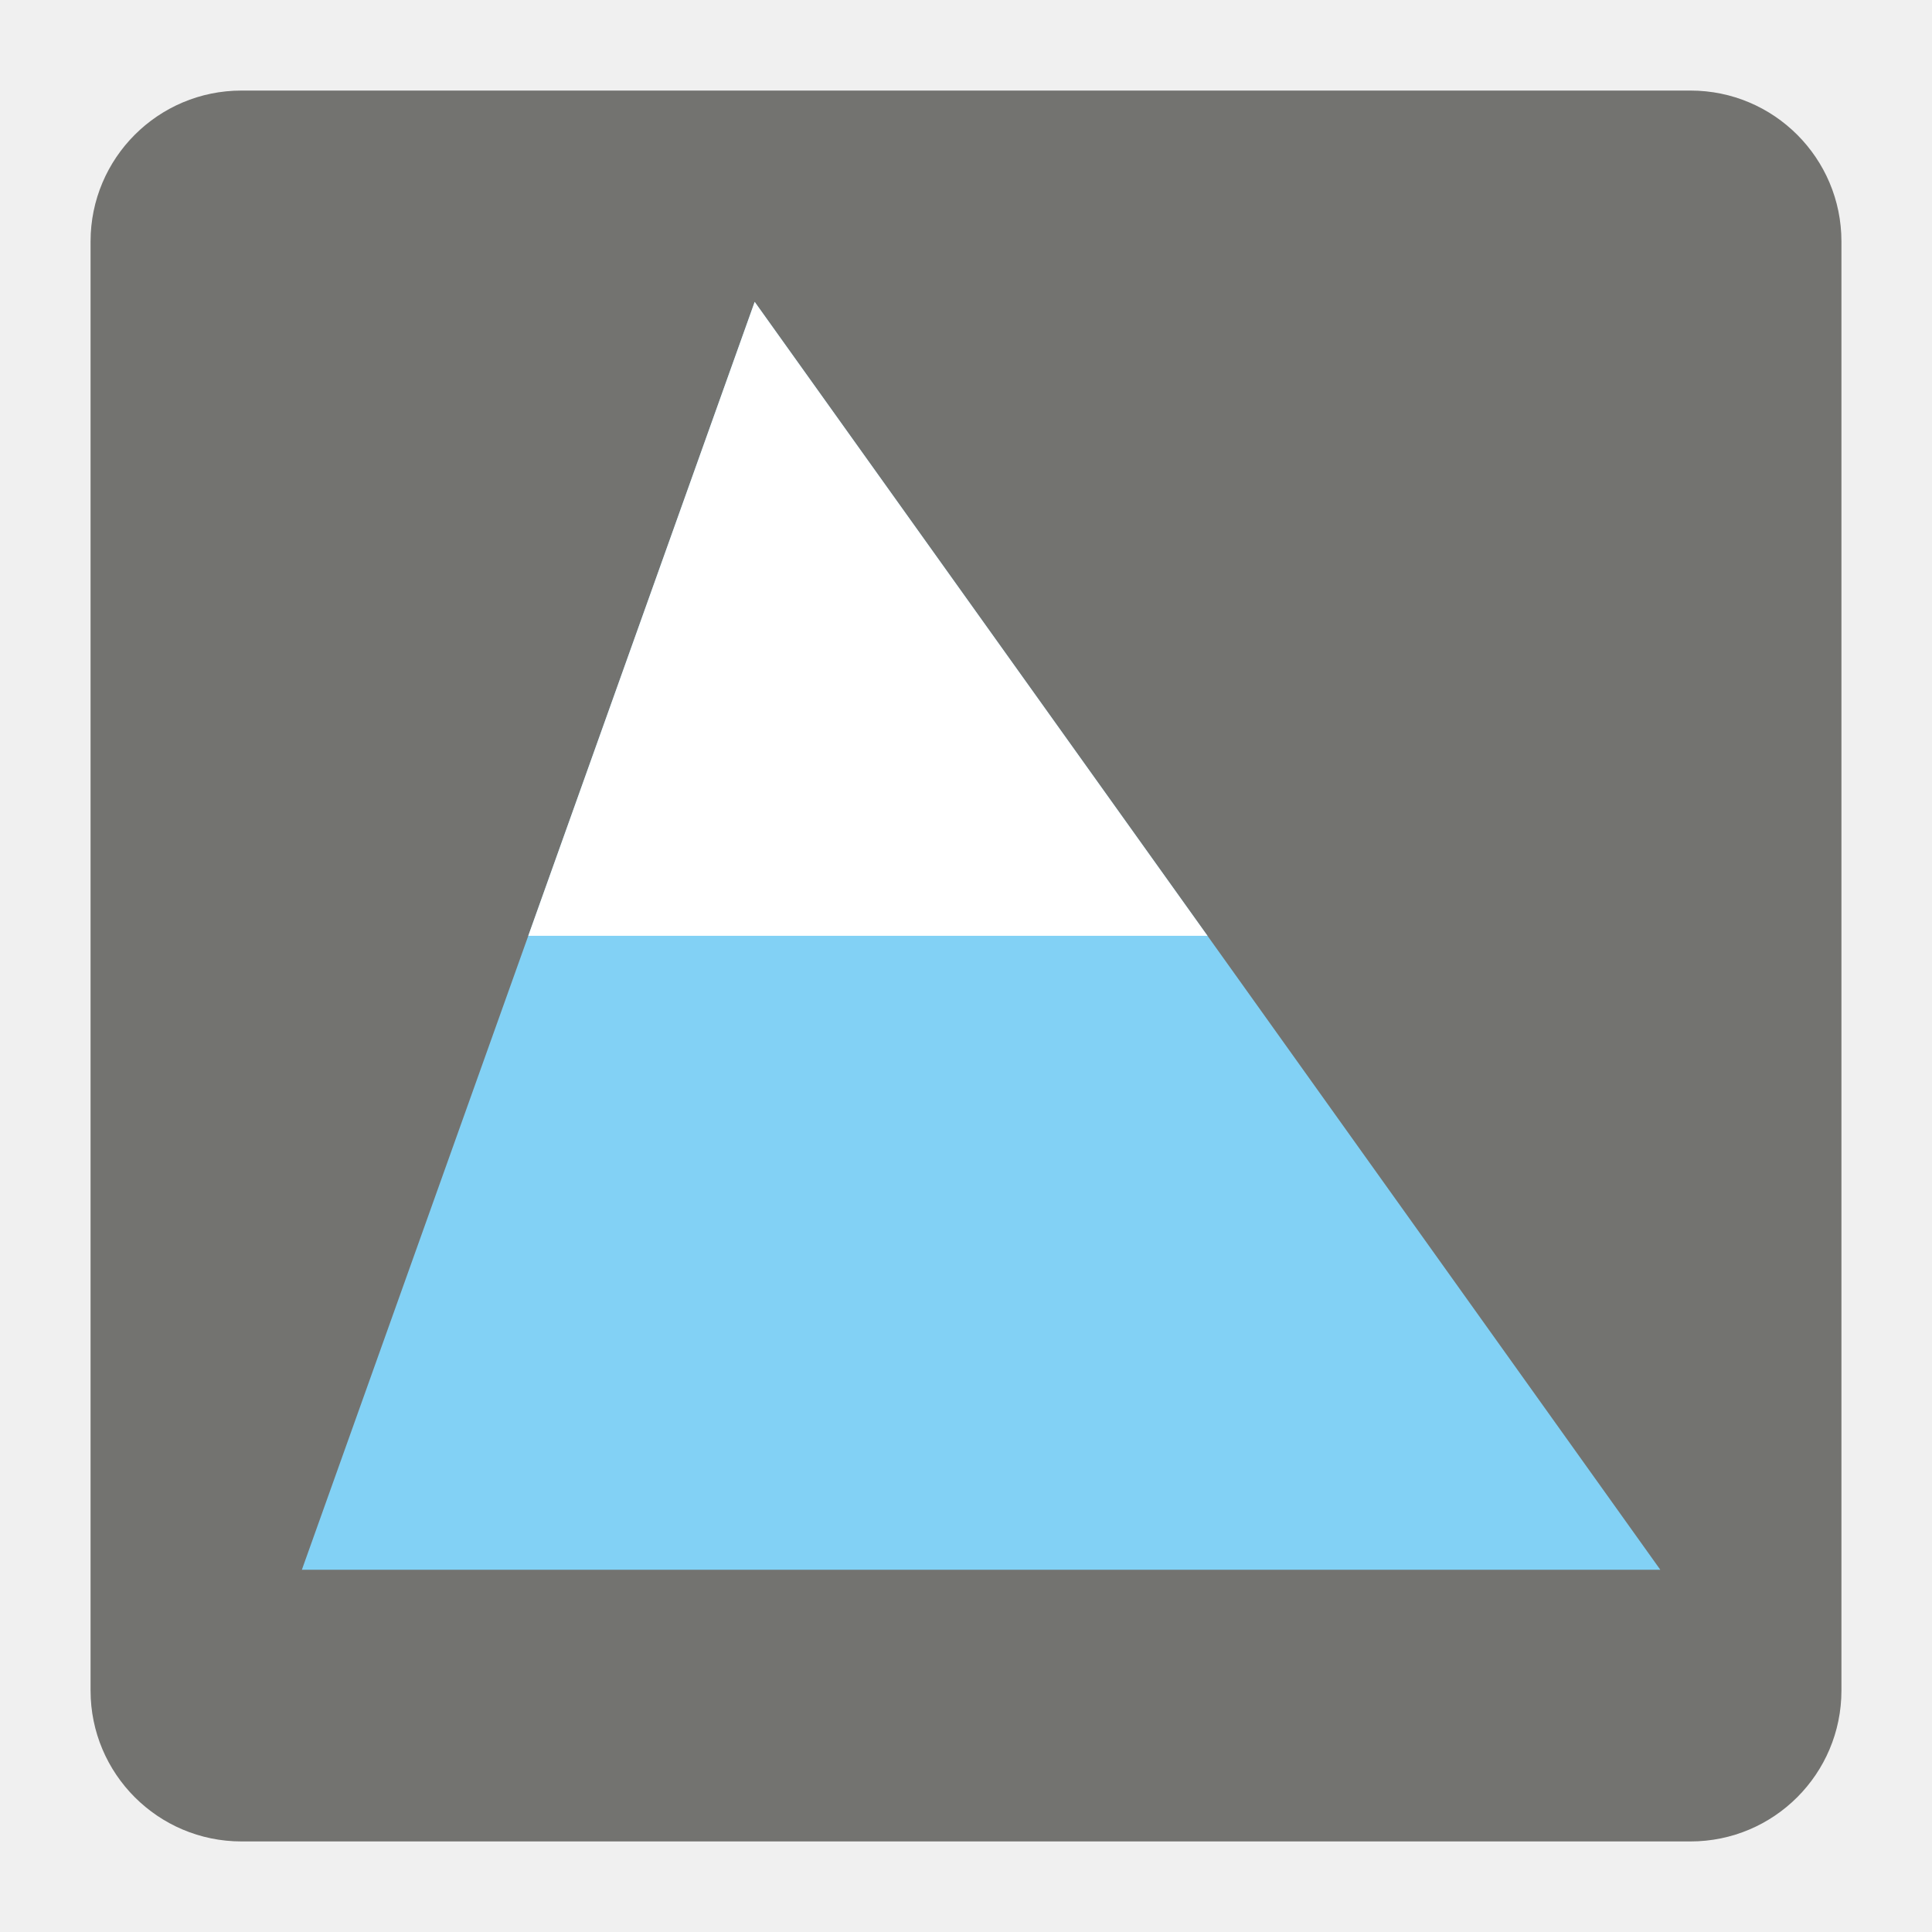
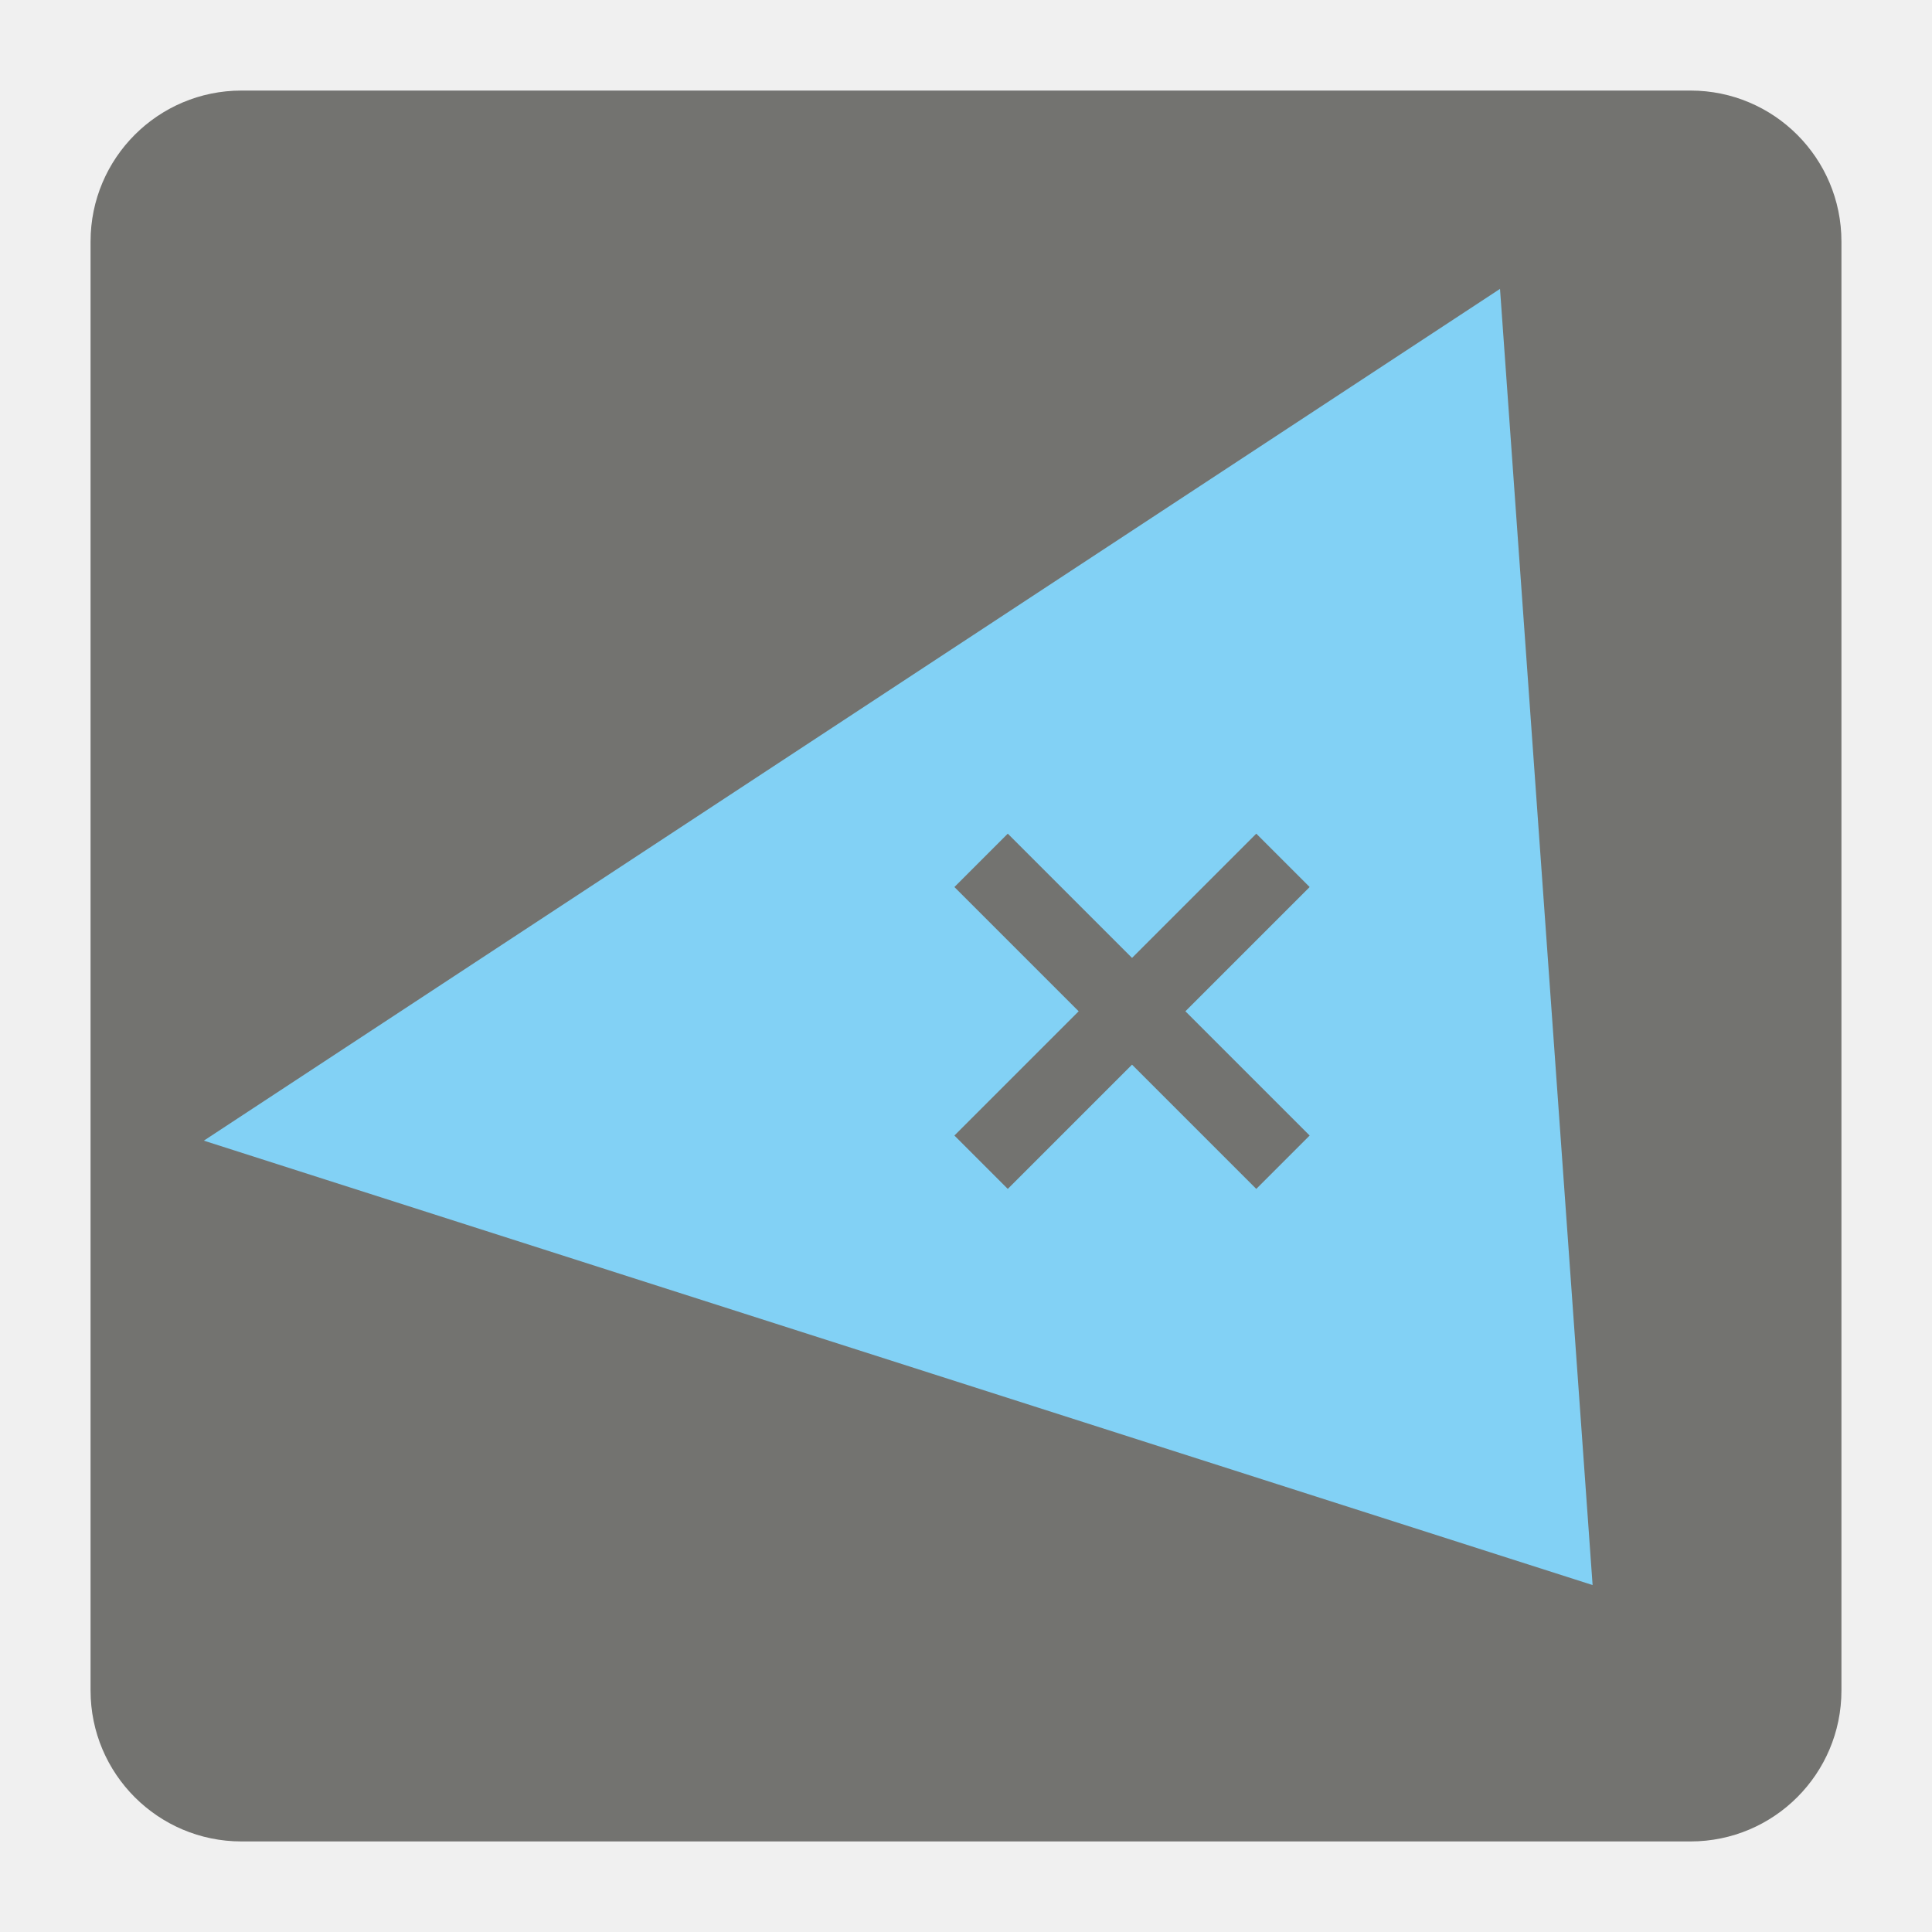
- <svg xmlns="http://www.w3.org/2000/svg" height="128" version="1.1" width="128" style="overflow: hidden; position: relative; left: -0.988px; top: -0.988px;" id="svg73">
-   <defs style="-webkit-tap-highlight-color: rgba(0, 0, 0, 0);" id="defs65" />
-   <rect x="6" y="6" width="116" height="116" rx="10" ry="10" fill="#737370" stroke="#000" stroke-width="0" style="-webkit-tap-highlight-color: rgba(0, 0, 0, 0);" id="rect67" />
-   <path fill="#82d1f5" stroke="#000000" d="M50,20L20,104L110,104Z" stroke-width="0" style="-webkit-tap-highlight-color: rgba(0, 0, 0, 0);" id="path69" />
-   <path fill="#ffffff" stroke="#000000" d="M50,20L35,62L80,62Z" stroke-width="0" style="-webkit-tap-highlight-color: rgba(0, 0, 0, 0);" id="path71" />
+ <svg xmlns="http://www.w3.org/2000/svg" height="128" version="1.1" width="128" style="overflow: hidden; position: relative;" id="svg84">
+   <defs style="-webkit-tap-highlight-color: rgba(0, 0, 0, 0);" id="defs74" />
+   <rect x="6" y="6" width="116" height="116" rx="10" ry="10" fill="#737370" stroke="#000" stroke-width="0" style="-webkit-tap-highlight-color: rgba(0, 0, 0, 0);" id="rect76" />
+   <path fill="#82d1f5" stroke="#82d1f5" d="M95,28L25,74L100,98Z" stroke-width="10" style="-webkit-tap-highlight-color: rgba(0, 0, 0, 0);" id="path78" />
+   <path fill="none" stroke="#737370" d="M65,57L85,77" stroke-width="5" style="-webkit-tap-highlight-color: rgba(0, 0, 0, 0);" id="path80" />
+   <path fill="none" stroke="#737370" d="M85,57L65,77" stroke-width="5" style="-webkit-tap-highlight-color: rgba(0, 0, 0, 0);" id="path82" />
</svg>
